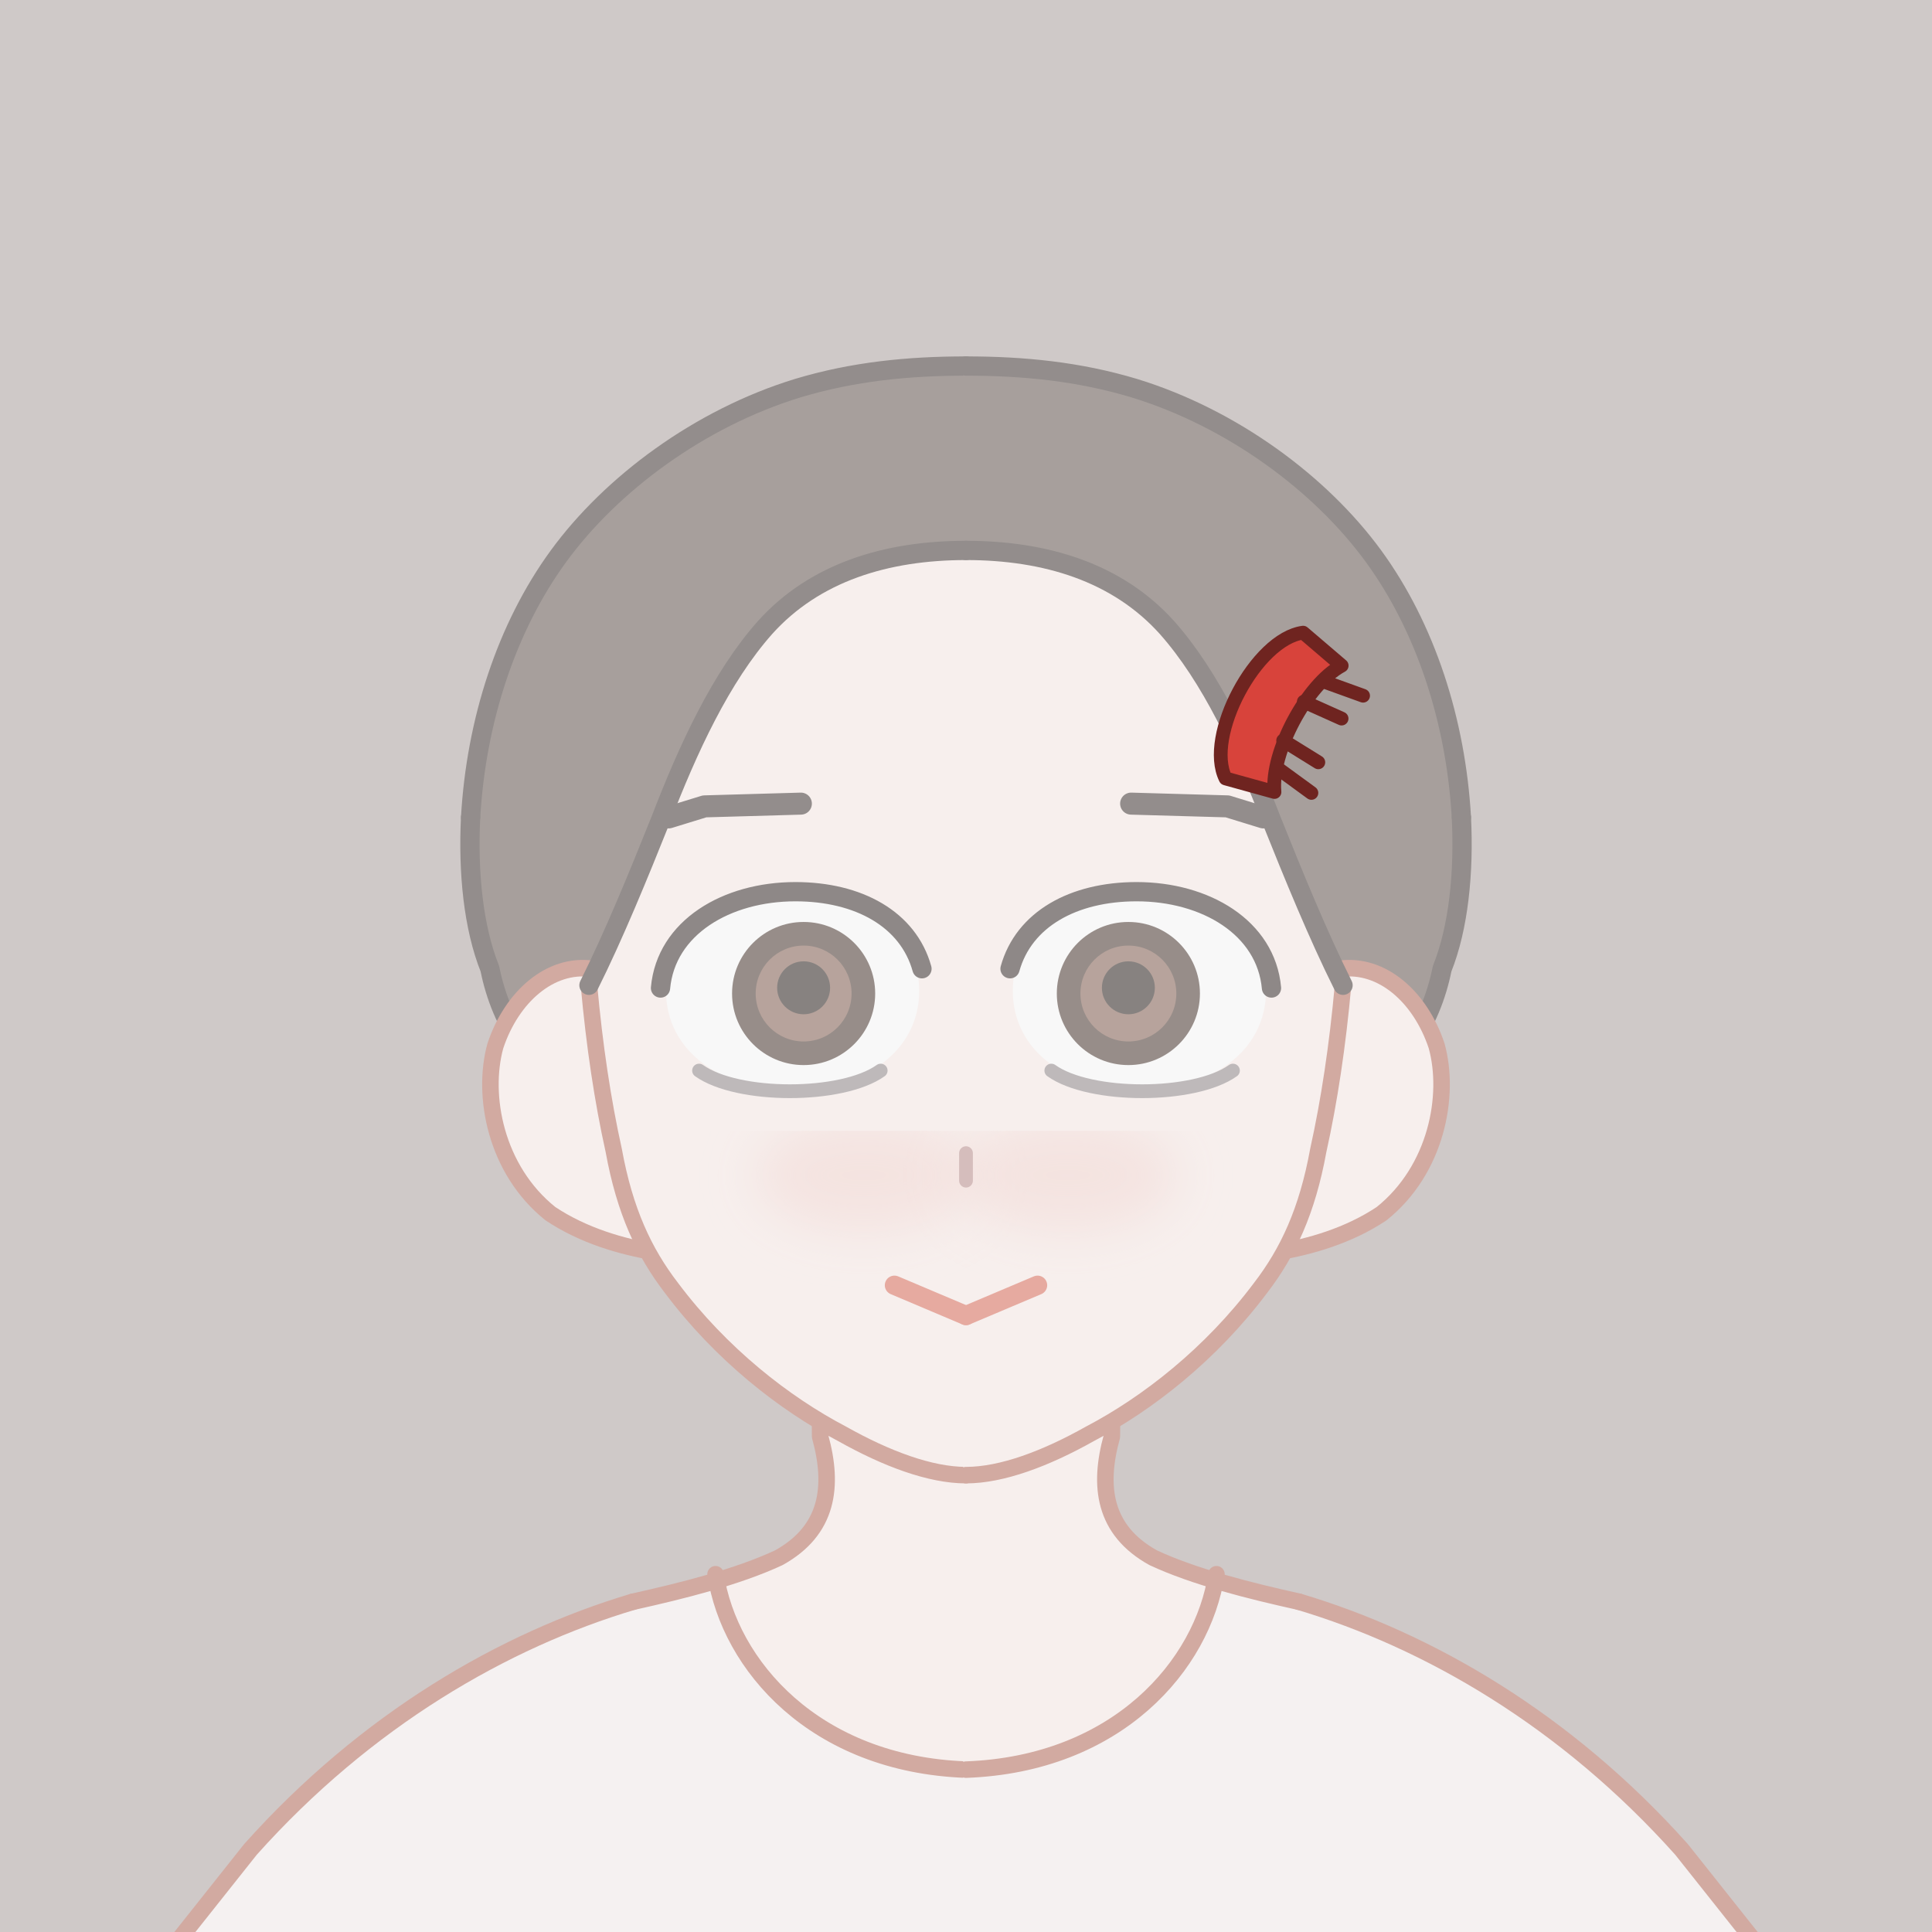
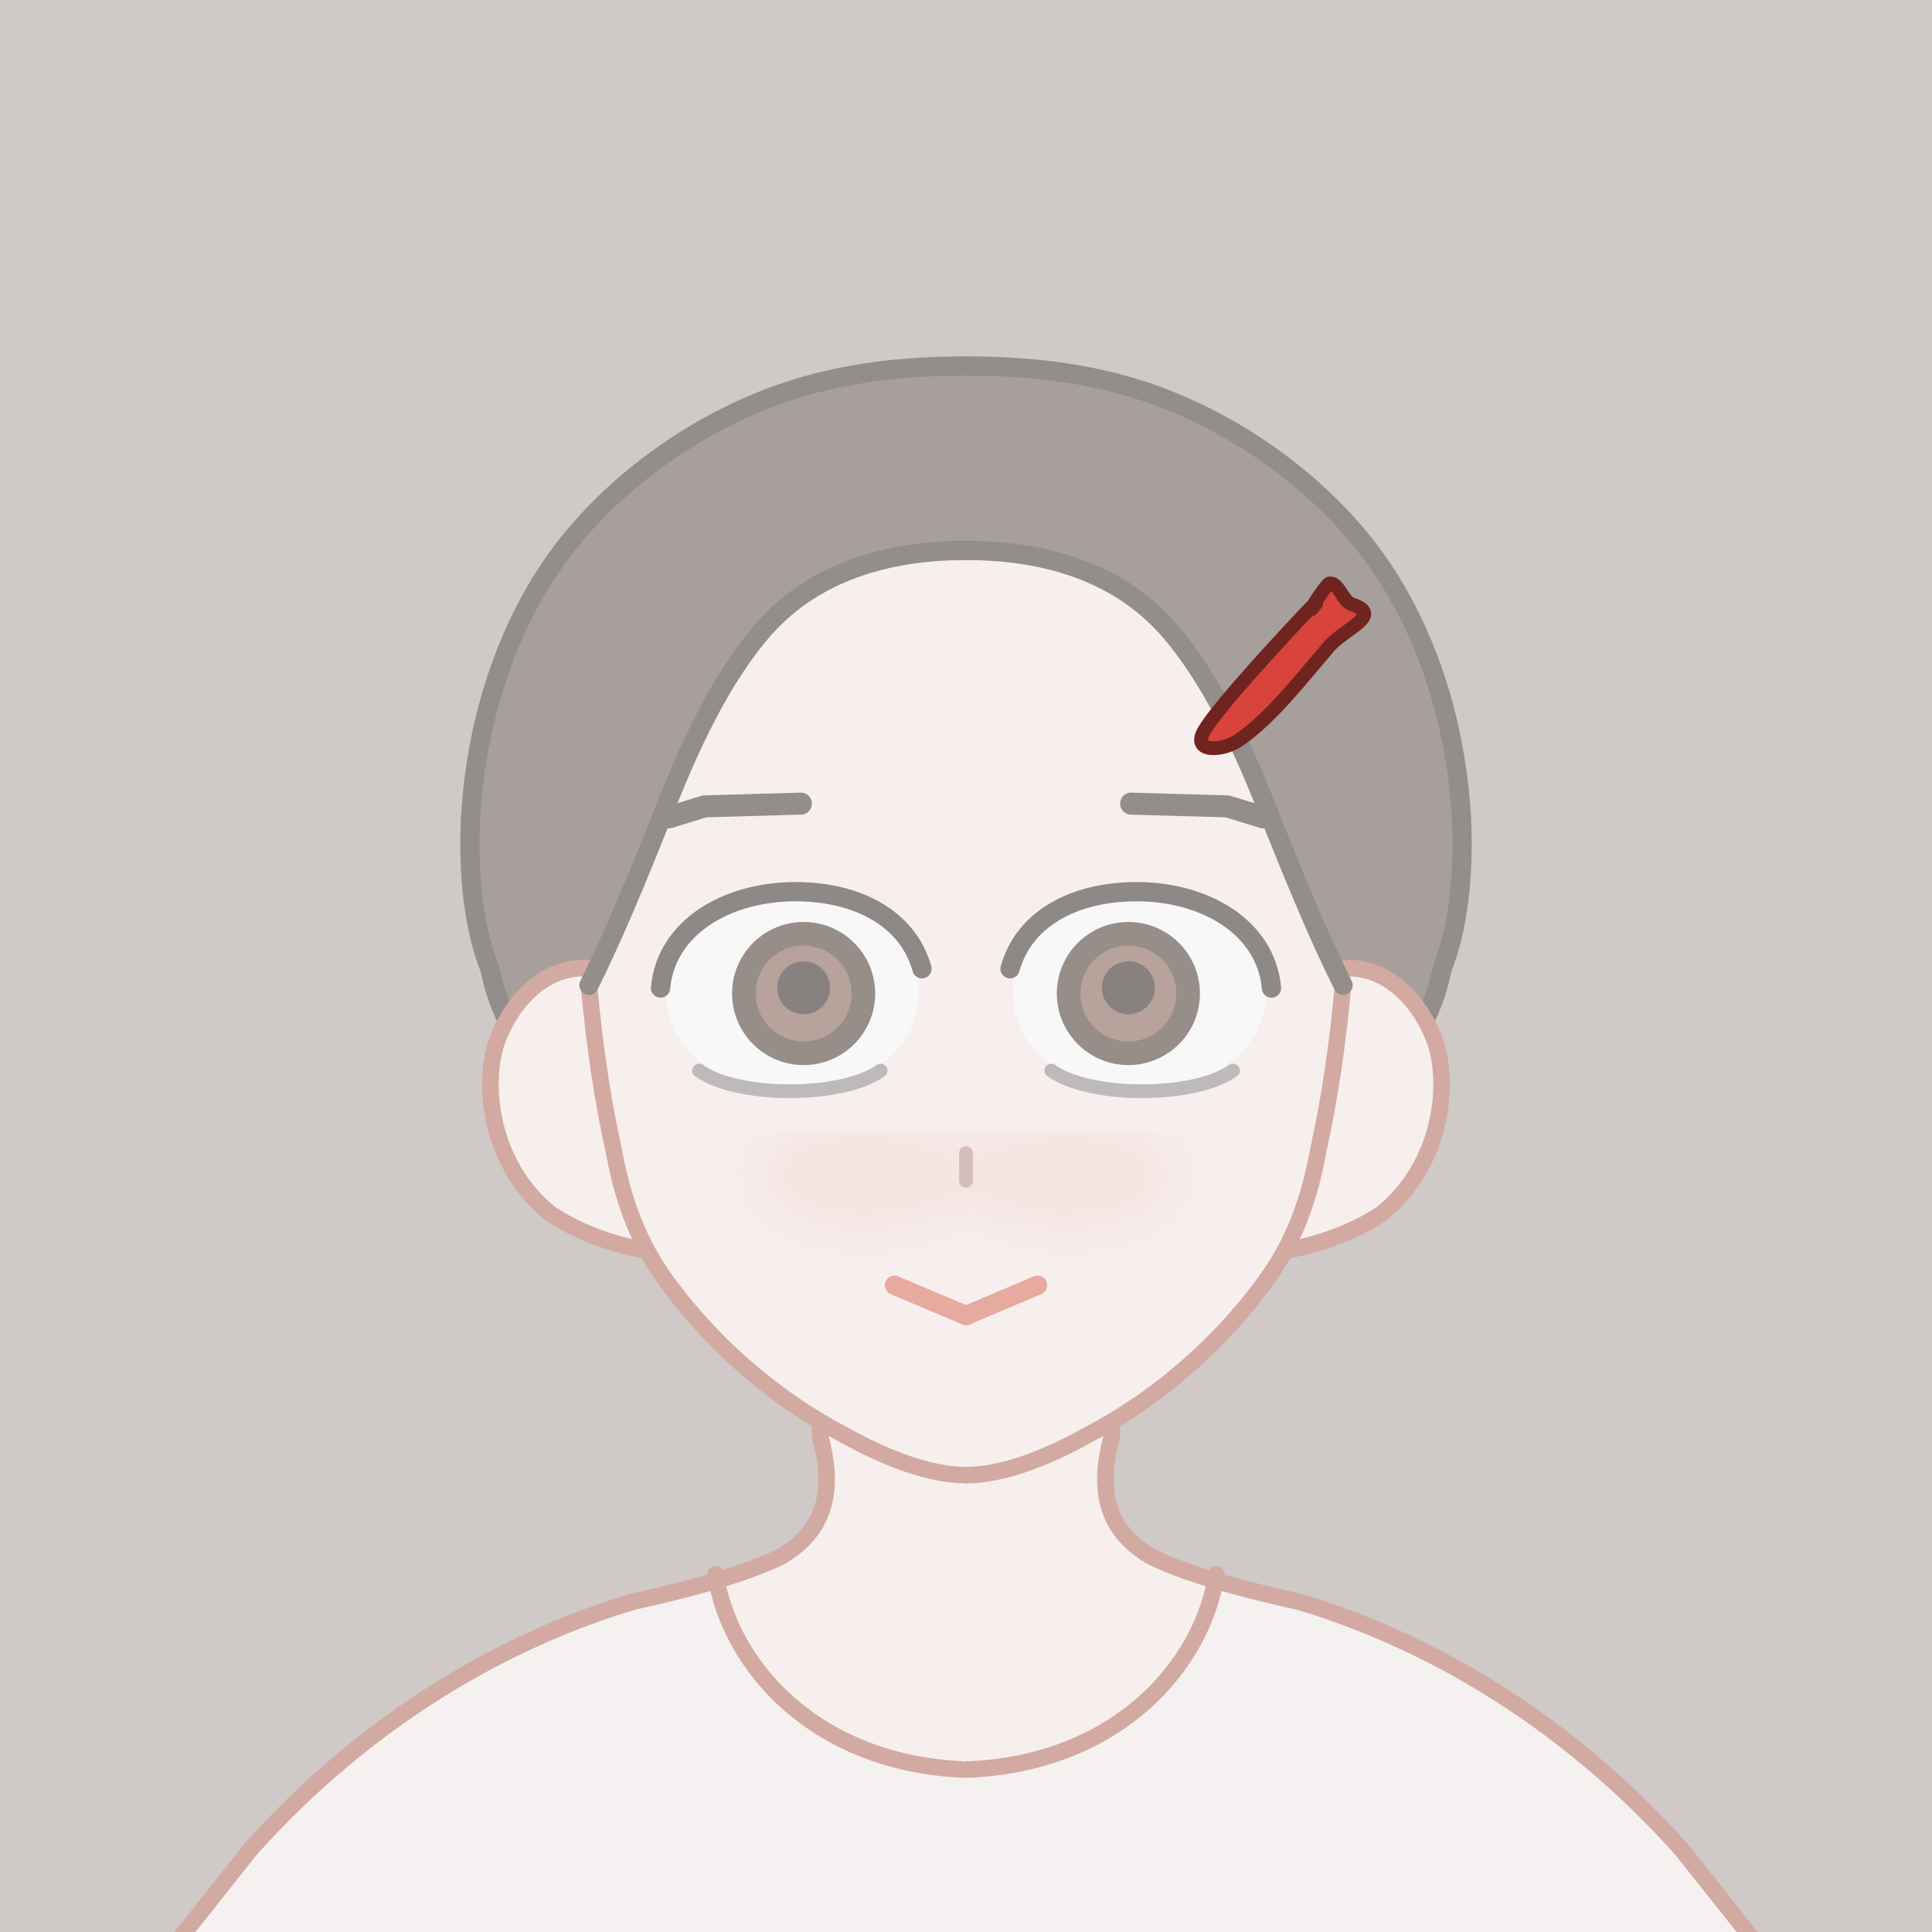
<svg xmlns="http://www.w3.org/2000/svg" width="702" height="702" viewBox="0 0 702 702">
  <defs>
-     <clipPath id="clip-path-5">
+     <clipPath id="clip-path-1">
      <path d="M242 410.88 L386 410.88 L386 514.17 L242 514.17 Z" />
    </clipPath>
    <filter id="filter-1" filterUnits="userSpaceOnUse" x="245" y="377" width="138" height="100" color-interpolation-filters="sRGB">
      <feGaussianBlur in="SourceGraphic" stdDeviation="9" color-interpolation-filters="linearRGB" />
    </filter>
-     <clipPath id="clip-path-6">
+     <clipPath id="clip-path-2">
      <path d="M460 410.88 L316 410.88 L316 514.17 L460 514.17 Z" />
    </clipPath>
    <filter id="filter-2" filterUnits="userSpaceOnUse" x="319" y="377" width="138" height="100" color-interpolation-filters="sRGB">
      <feGaussianBlur in="SourceGraphic" stdDeviation="9" color-interpolation-filters="linearRGB" />
    </filter>
-     <clipPath id="clip-path-7">
+     <clipPath id="clip-path-3">
      <path d="M242 370.99 C242 340.93 262 326 288 326 C314 326 334 340.93 334 370.99 C334 401.05 314 420.17 288 420.17 C262 420.17 242 401.05 242 370.99 Z" />
    </clipPath>
-     <clipPath id="clip-path-8">
+     <clipPath id="clip-path-4">
      <path d="M460 370.99 C460 340.93 440 326 414 326 C388 326 368 340.93 368 370.99 C368 401.05 388 420.17 414 420.17 C440 420.17 460 401.05 460 370.99 Z" />
    </clipPath>
  </defs>
  <g id="_ref">
    <g opacity="0.5">
      <rect x="0" y="0" width="702" height="702" fill="#ada19f" />
      <g data-layer="body">
        <g>
          <path d="M260 573 L230 582 C183 596 133 625 91 672 L60 712 L352 712 L352 643 C296 641 265 605 260 573 Z" fill="#f9f2f1" />
          <path d="M296 490 L298 522 C303 540 301 556 283 566 L260 573 C265 605 296 641 352 643 L352 490 Z" fill="#fdeeea" />
          <path d="M230 582 C183 596 133 625 91 672 L64 706" fill="none" stroke="#b46352" stroke-width="6" stroke-linecap="round" stroke-linejoin="round" />
          <path d="M296 500 C298 510 298 516 298 522 C303 540 301 556 283 566 C268 573 248 578 230 582" fill="none" stroke="#b46352" stroke-width="6" stroke-linecap="round" stroke-linejoin="round" />
          <path d="M260 572 C265 605 296 641 351 643" fill="none" stroke="#b46352" stroke-width="6" stroke-linecap="round" stroke-linejoin="round" />
        </g>
        <g>
          <path d="M442 573 L472 582 C519 596 569 625 611 672 L642 712 L350 712 L350 643 C406 641 437 605 442 573 Z" fill="#f9f2f1" />
          <path d="M406 490 L404 522 C399 540 401 556 419 566 L442 573 C437 605 406 641 350 643 L350 490 Z" fill="#fdeeea" />
          <path d="M472 582 C519 596 569 625 611 672 L638 706" fill="none" stroke="#b46352" stroke-width="6" stroke-linecap="round" stroke-linejoin="round" />
          <path d="M406 500 C404 510 404 516 404 522 C399 540 401 556 419 566 C434 573 454 578 472 582" fill="none" stroke="#b46352" stroke-width="6" stroke-linecap="round" stroke-linejoin="round" />
          <path d="M442 572 C437 605 406 641 351 643" fill="none" stroke="#b46352" stroke-width="6" stroke-linecap="round" stroke-linejoin="round" />
        </g>
      </g>
      <g data-layer="hairBase">
        <g>
          <path d="M352 133 L351 133 C330 133 310 135 290 141 C254 152 222 176 203 202 C184 228 173 262 171 297 C170 317 172 337 178 352 C180 362 184 372 190 380 L198 386 L352 386 Z" fill="#5d4e48" />
          <path d="M351 133 C330 133 310 135 290 141 C254 152 222 176 203 202 C184 228 173 262 171 297" fill="none" stroke="#352a27" stroke-width="7" stroke-linecap="round" stroke-linejoin="round" />
          <path d="M171 297 C170 317 172 337 178 352 C180 362 184 372 190 380" fill="none" stroke="#352a27" stroke-width="7" stroke-linecap="round" stroke-linejoin="round" />
        </g>
        <g>
          <path d="M350 133 L351 133 C372 133 392 135 412 141 C448 152 480 176 499 202 C518 228 529 262 531 297 C532 317 530 337 524 352 C522 362 518 372 512 380 L504 386 L350 386 Z" fill="#5d4e48" />
          <path d="M351 133 C372 133 392 135 412 141 C448 152 480 176 499 202 C518 228 529 262 531 297" fill="none" stroke="#352a27" stroke-width="7" stroke-linecap="round" stroke-linejoin="round" />
          <path d="M531 297 C532 317 530 337 524 352 C522 362 518 372 512 380" fill="none" stroke="#352a27" stroke-width="7" stroke-linecap="round" stroke-linejoin="round" />
        </g>
      </g>
      <g data-layer="ear">
        <g>
          <path d="M215 352 C200 350 186 362 180 380 C175 398 180 425 200 441 C212 449 226 453 238 455 L225 380 Z" fill="#fdeeea" />
          <path d="M215 352 C200 350 186 362 180 380 C175 398 180 425 200 441 C212 449 226 453 238 455" fill="none" stroke="#b46352" stroke-width="6" stroke-linecap="round" stroke-linejoin="round" />
        </g>
        <g>
          <path d="M487 352 C502 350 516 362 522 380 C527 398 522 425 502 441 C490 449 476 453 464 455 L477 380 Z" fill="#fdeeea" />
          <path d="M487 352 C502 350 516 362 522 380 C527 398 522 425 502 441 C490 449 476 453 464 455" fill="none" stroke="#b46352" stroke-width="6" stroke-linecap="round" stroke-linejoin="round" />
        </g>
      </g>
      <g data-layer="face">
        <g>
          <path d="M352 200 L351 200 C322 200 296 208 278 228 C262 246 250 272 240 298 C232 318 223 340 214 358 C216 380 219 400 223 418 C227 440 234 455 244 468 C262 492 285 510 306 521 C322 530 338 536 351 536 L352 536 Z" fill="#fdeeea" />
          <path d="M214 358 C216 380 219 400 223 418 C227 440 234 455 244 468 C262 492 285 510 306 521 C322 530 338 536 351 536" fill="none" stroke="#b46352" stroke-width="6" stroke-linecap="round" stroke-linejoin="round" />
        </g>
        <g>
          <path d="M350 200 L351 200 C380 200 406 208 424 228 C440 246 452 272 462 298 C470 318 479 340 488 358 C486 380 483 400 479 418 C475 440 468 455 458 468 C440 492 417 510 396 521 C380 530 364 536 351 536 L350 536 Z" fill="#fdeeea" />
          <path d="M488 358 C486 380 483 400 479 418 C475 440 468 455 458 468 C440 492 417 510 396 521 C380 530 364 536 351 536" fill="none" stroke="#b46352" stroke-width="6" stroke-linecap="round" stroke-linejoin="round" />
        </g>
      </g>
      <g data-layer="makeup">
-         <g clip-path="url(#clip-path-5)">
+         <g clip-path="url(#clip-path-1)">
          <g filter="url(#filter-1)">
            <ellipse cx="314" cy="427" rx="40" ry="21" fill="#f3bfb8" opacity="0.5" />
          </g>
        </g>
-         <g clip-path="url(#clip-path-6)">
+         <g clip-path="url(#clip-path-2)">
          <g filter="url(#filter-2)">
            <ellipse cx="388" cy="427" rx="40" ry="21" fill="#f3bfb8" opacity="0.5" />
          </g>
        </g>
      </g>
      <g data-layer="mouth">
        <line x1="325" y1="467" x2="351" y2="478" fill="none" stroke="#dc6450" stroke-width="7" stroke-linecap="round" stroke-linejoin="round" />
        <line x1="377" y1="467" x2="351" y2="478" fill="none" stroke="#dc6450" stroke-width="7" stroke-linecap="round" stroke-linejoin="round" />
        <line x1="351" y1="419" x2="351" y2="429" fill="none" stroke="#b98a88" stroke-width="5" stroke-linecap="round" />
      </g>
      <g data-layer="eye">
        <path d="M242 360 C242 338 262 326 288 326 C314 326 334 338 334 360 C334 382 314 396 288 396 C262 396 242 382 242 360 Z" fill="#ffffff" />
-         <g clip-path="url(#clip-path-7)">
+         <g clip-path="url(#clip-path-3)">
          <g>
            <circle cx="292" cy="361" r="26" fill="#3e2a22" />
            <circle cx="292" cy="361" r="17.42" fill="#7e5647" />
            <circle cx="292" cy="358.92" r="9.62" fill="#1e1410" />
          </g>
        </g>
        <g>
          <path d="M254 389 C268 399 306 399 320 389" fill="none" stroke="#8b8284" stroke-width="5" stroke-linecap="round" />
          <path d="M240 359 C242 337 264 324 289 324 C312 324 330 334 335 352" fill="none" stroke="#2b201d" stroke-width="7" stroke-linecap="round" stroke-linejoin="round" />
        </g>
        <g>
          <path d="M460 360 C460 338 440 326 414 326 C388 326 368 338 368 360 C368 382 388 396 414 396 C440 396 460 382 460 360 Z" fill="#ffffff" />
-           <g clip-path="url(#clip-path-8)">
+           <g clip-path="url(#clip-path-4)">
            <g>
              <circle cx="410" cy="361" r="26" fill="#3e2a22" />
              <circle cx="410" cy="361" r="17.42" fill="#7e5647" />
              <circle cx="410" cy="358.92" r="9.62" fill="#1e1410" />
            </g>
          </g>
          <g>
            <path d="M448 389 C434 399 396 399 382 389" fill="none" stroke="#8b8284" stroke-width="5" stroke-linecap="round" />
            <path d="M462 359 C460 337 438 324 413 324 C390 324 372 334 367 352" fill="none" stroke="#2b201d" stroke-width="7" stroke-linecap="round" stroke-linejoin="round" />
          </g>
        </g>
      </g>
      <g data-layer="hairLine">
        <path d="M351 200 C322 200 296 208 278 228 C262 246 250 272 240 298 C232 318 223 340 214 358" fill="none" stroke="#352a27" stroke-width="7" stroke-linecap="round" stroke-linejoin="round" />
        <path d="M351 200 C380 200 406 208 424 228 C440 246 452 272 462 298 C470 318 479 340 488 358" fill="none" stroke="#352a27" stroke-width="7" stroke-linecap="round" stroke-linejoin="round" />
      </g>
      <g data-layer="brow">
        <polyline points="243,297 256,293 291,292" fill="none" stroke="#352a27" stroke-width="8" stroke-linecap="round" stroke-linejoin="round" />
        <polyline points="459,297 446,293 411,292" fill="none" stroke="#352a27" stroke-width="8" stroke-linecap="round" stroke-linejoin="round" />
      </g>
    </g>
  </g>
  <g id="full">
-     <g transform="rotate(-62 470 262)">
-       <path d="M440 250 C450 236 490 236 500 250 L496 268 C484 260 456 260 444 268 Z" fill="#d8433b" stroke="#6f2420" stroke-width="5" stroke-linecap="round" stroke-linejoin="round" />
-       <path d="M452 266 L450 280 M462 262 L461 277 M478 262 L479 277 M488 266 L490 280" fill="none" stroke="#6f2420" stroke-width="5" stroke-linecap="round" stroke-linejoin="round" />
-     </g>
+     <path d="M478.192 219.332 C478.195 219.328 476.522 220.529 476.323 220.737 C467.996 229.439 442.844 256.464 437.6 265.368 C432.672 273.737 444.232 272.977 450.052 268.999 C462.045 260.803 473.311 246.011 482.888 234.933 C488.589 228.339 503.05 223.413 491.163 219.567 C487.812 218.482 486.174 211.153 482.984 212.059 C481.648 212.439 472.684 226.696 478.192 219.332 Z" fill="#d8433b" stroke="#6f2420" stroke-width="5" stroke-linecap="round" stroke-linejoin="round" />
  </g>
</svg>
